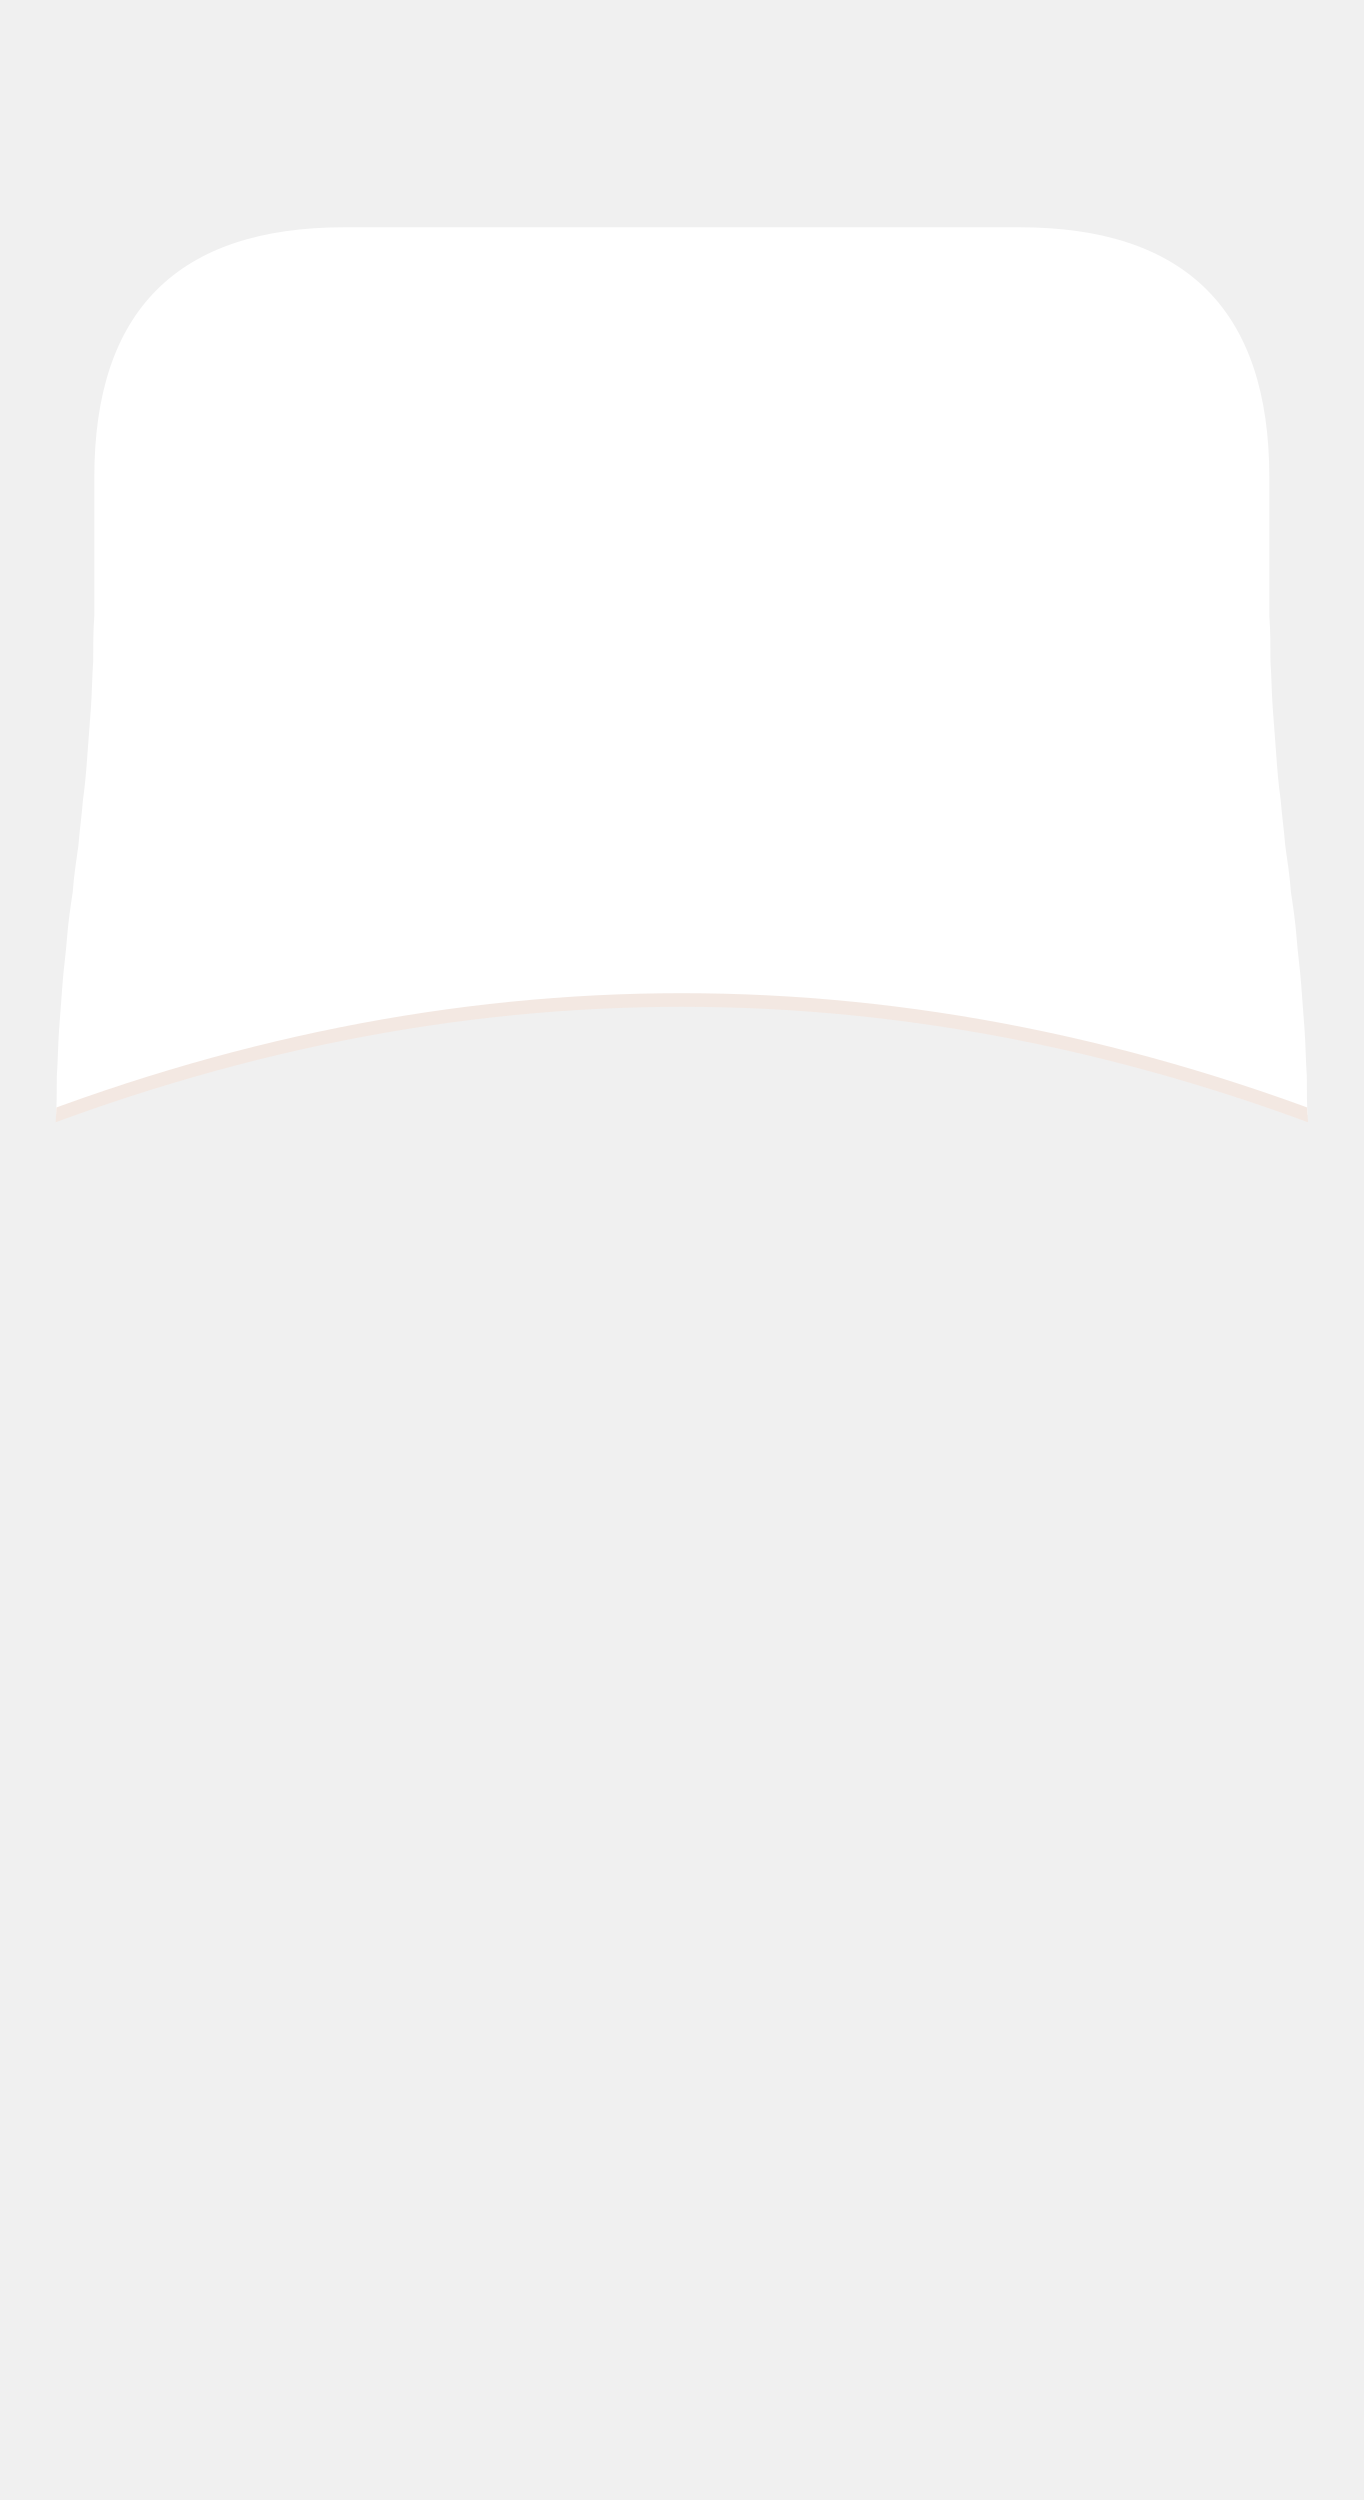
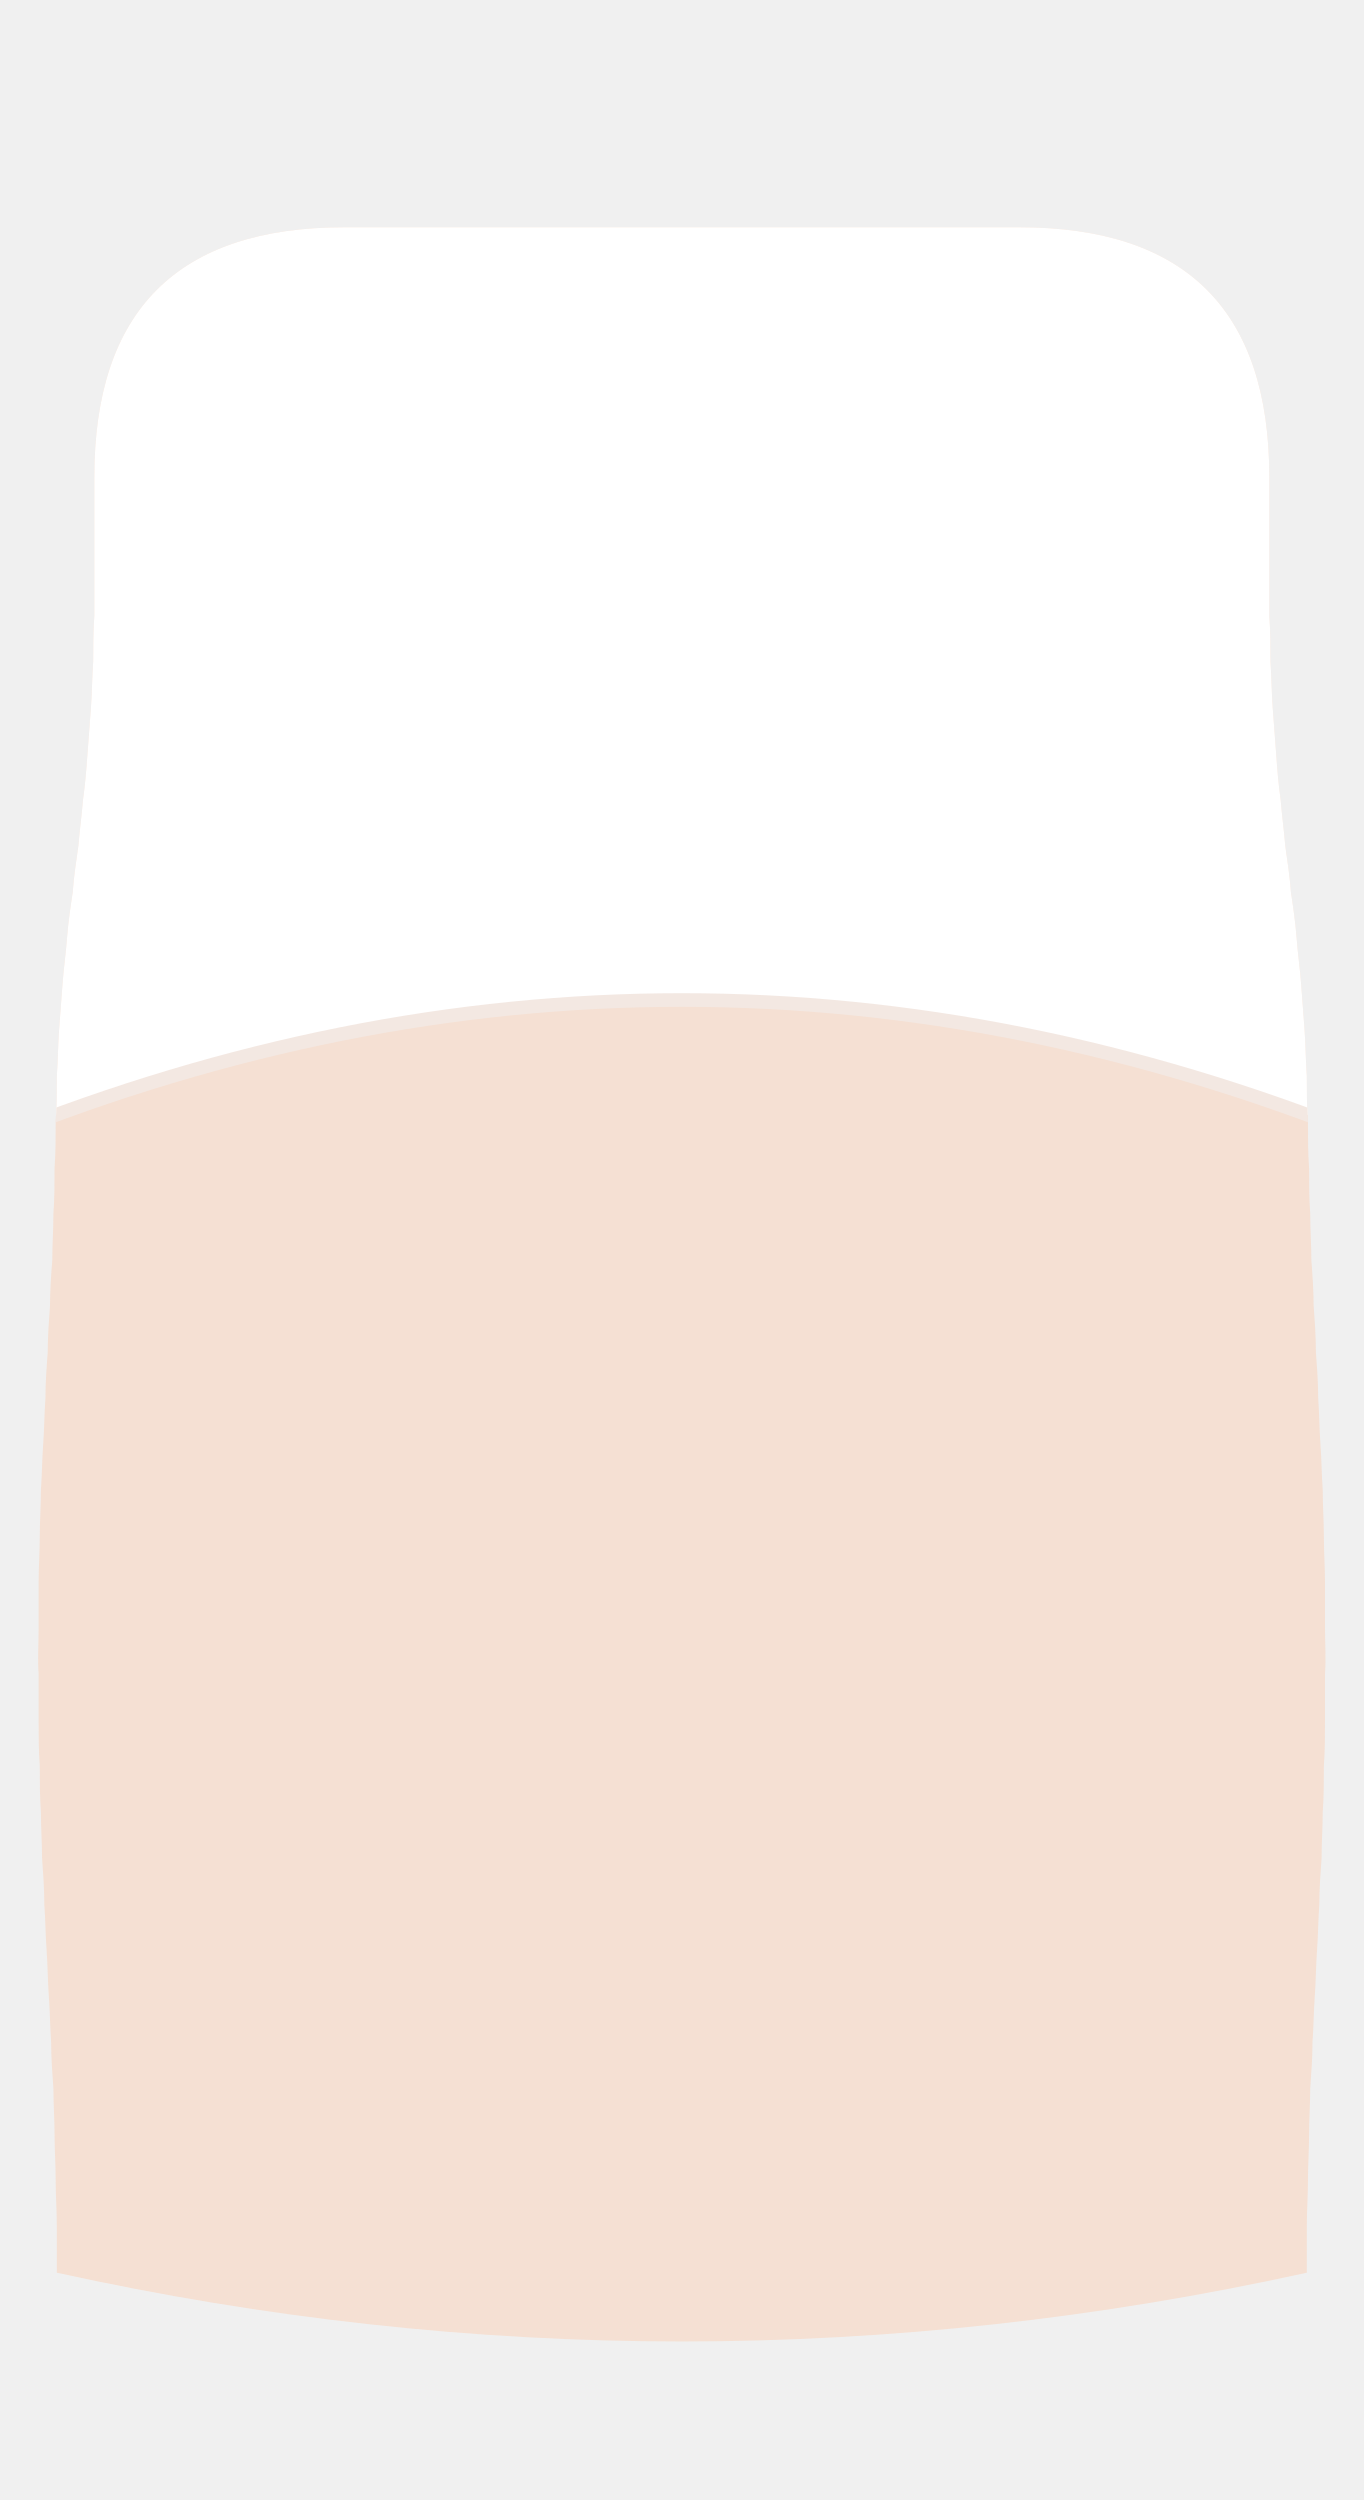
<svg xmlns="http://www.w3.org/2000/svg" viewBox="-60 -200 120 220" data-template="t_french_white" data-shape="squoval" data-units="0.1mm" data-origin="nail-root-center">
  <defs>
    <clipPath id="nail-clip">
      <path d="M -55 0 C -55 -0.7 -55 -2.7 -55 -4.1 C -55 -5.4 -55.1 -6.8 -55.1 -8.1 C -55.1 -9.5 -55.2 -10.8 -55.2 -12.2 C -55.2 -13.5 -55.3 -14.9 -55.3 -16.2 C -55.4 -17.6 -55.5 -18.9 -55.5 -20.3 C -55.6 -21.6 -55.6 -23 -55.7 -24.3 C -55.8 -25.7 -55.8 -27 -55.9 -28.4 C -56 -29.7 -56 -31.1 -56.1 -32.4 C -56.1 -33.8 -56.2 -35.1 -56.3 -36.5 C -56.3 -37.8 -56.4 -39.2 -56.4 -40.5 C -56.5 -41.9 -56.5 -43.2 -56.5 -44.6 C -56.6 -45.9 -56.6 -47.3 -56.6 -48.6 C -56.6 -50 -56.6 -51.3 -56.6 -52.7 C -56.7 -54 -56.6 -55.4 -56.6 -56.7 C -56.6 -58.1 -56.6 -59.4 -56.6 -60.8 C -56.6 -62.1 -56.5 -63.5 -56.5 -64.8 C -56.5 -66.2 -56.4 -67.5 -56.4 -68.9 C -56.3 -70.2 -56.3 -71.6 -56.2 -72.9 C -56.1 -74.3 -56.1 -75.6 -56 -77 C -56 -78.3 -55.9 -79.7 -55.8 -81 C -55.8 -82.4 -55.7 -83.7 -55.6 -85.1 C -55.6 -86.4 -55.5 -87.8 -55.4 -89.1 C -55.4 -90.5 -55.3 -91.8 -55.3 -93.2 C -55.2 -94.5 -55.2 -95.9 -55.2 -97.2 C -55.1 -98.6 -55.1 -99.9 -55.1 -101.3 C -55 -102.6 -55 -104 -55 -105.3 C -54.9 -106.7 -54.9 -108 -54.8 -109.4 C -54.7 -110.7 -54.6 -112.1 -54.5 -113.4 C -54.4 -114.8 -54.2 -116.1 -54.1 -117.5 C -54 -118.8 -53.8 -120.2 -53.6 -121.5 C -53.5 -122.9 -53.3 -124.2 -53.1 -125.6 C -53 -126.9 -52.8 -128.3 -52.7 -129.6 C -52.5 -131 -52.4 -132.3 -52.3 -133.7 C -52.2 -135 -52.1 -136.4 -52 -137.7 C -51.9 -139.1 -51.9 -140.4 -51.8 -141.8 C -51.8 -143.1 -51.8 -144.5 -51.7 -145.8 C -51.7 -147.2 -51.7 -148.5 -51.7 -149.9 C -51.7 -151.2 -51.7 -152.6 -51.7 -153.9 C -51.7 -155.3 -51.7 -157.3 -51.7 -158 Q -51.7 -180 -29.7 -180 L 29.7 -180 Q 51.7 -180 51.7 -158 C 51.7 -157.3 51.7 -155.3 51.7 -153.9 C 51.7 -152.6 51.7 -151.2 51.7 -149.9 C 51.7 -148.5 51.7 -147.2 51.7 -145.8 C 51.8 -144.5 51.8 -143.1 51.8 -141.8 C 51.9 -140.4 51.9 -139.1 52 -137.7 C 52.1 -136.4 52.2 -135 52.3 -133.7 C 52.4 -132.3 52.5 -131 52.7 -129.6 C 52.8 -128.3 53 -126.9 53.1 -125.6 C 53.3 -124.2 53.5 -122.9 53.6 -121.5 C 53.8 -120.2 54 -118.8 54.1 -117.5 C 54.2 -116.1 54.4 -114.8 54.5 -113.4 C 54.6 -112.1 54.7 -110.7 54.8 -109.4 C 54.9 -108 54.9 -106.7 55 -105.3 C 55 -104 55 -102.6 55.1 -101.3 C 55.1 -99.9 55.1 -98.6 55.2 -97.2 C 55.2 -95.9 55.2 -94.5 55.3 -93.2 C 55.3 -91.8 55.4 -90.5 55.4 -89.1 C 55.5 -87.8 55.6 -86.4 55.6 -85.1 C 55.7 -83.7 55.8 -82.4 55.8 -81 C 55.9 -79.7 56 -78.3 56 -77 C 56.1 -75.6 56.1 -74.3 56.2 -72.9 C 56.3 -71.6 56.3 -70.2 56.4 -68.9 C 56.4 -67.5 56.5 -66.2 56.5 -64.8 C 56.5 -63.5 56.6 -62.1 56.6 -60.8 C 56.6 -59.4 56.6 -58.1 56.6 -56.7 C 56.6 -55.4 56.7 -54 56.6 -52.7 C 56.6 -51.3 56.6 -50 56.6 -48.6 C 56.6 -47.3 56.6 -45.9 56.5 -44.6 C 56.5 -43.2 56.5 -41.9 56.4 -40.5 C 56.4 -39.2 56.3 -37.8 56.3 -36.5 C 56.2 -35.1 56.1 -33.8 56.1 -32.4 C 56 -31.1 56 -29.7 55.9 -28.4 C 55.8 -27 55.8 -25.7 55.7 -24.3 C 55.6 -23 55.6 -21.6 55.5 -20.3 C 55.5 -18.9 55.4 -17.6 55.3 -16.2 C 55.3 -14.9 55.2 -13.5 55.2 -12.2 C 55.2 -10.8 55.1 -9.5 55.1 -8.1 C 55.1 -6.8 55 -5.4 55 -4.1 C 55 -2.7 55 -0.7 55 0 Q 0 12.1 -55 0 Z" />
    </clipPath>
  </defs>
  <g clip-path="url(#nail-clip)">
+     <rect x="-60" y="-200" width="120" height="220" fill="#F5E0D3" />
    <path d="M -60 -200 H 60 V -100 Q 0 -124 -60 -100 Z" fill="#FFFFFF" />
    <path d="M -60 -100 Q 0 -124 60 -100" fill="none" stroke="#F3E8E2" stroke-width="1.2" />
  </g>
</svg>
